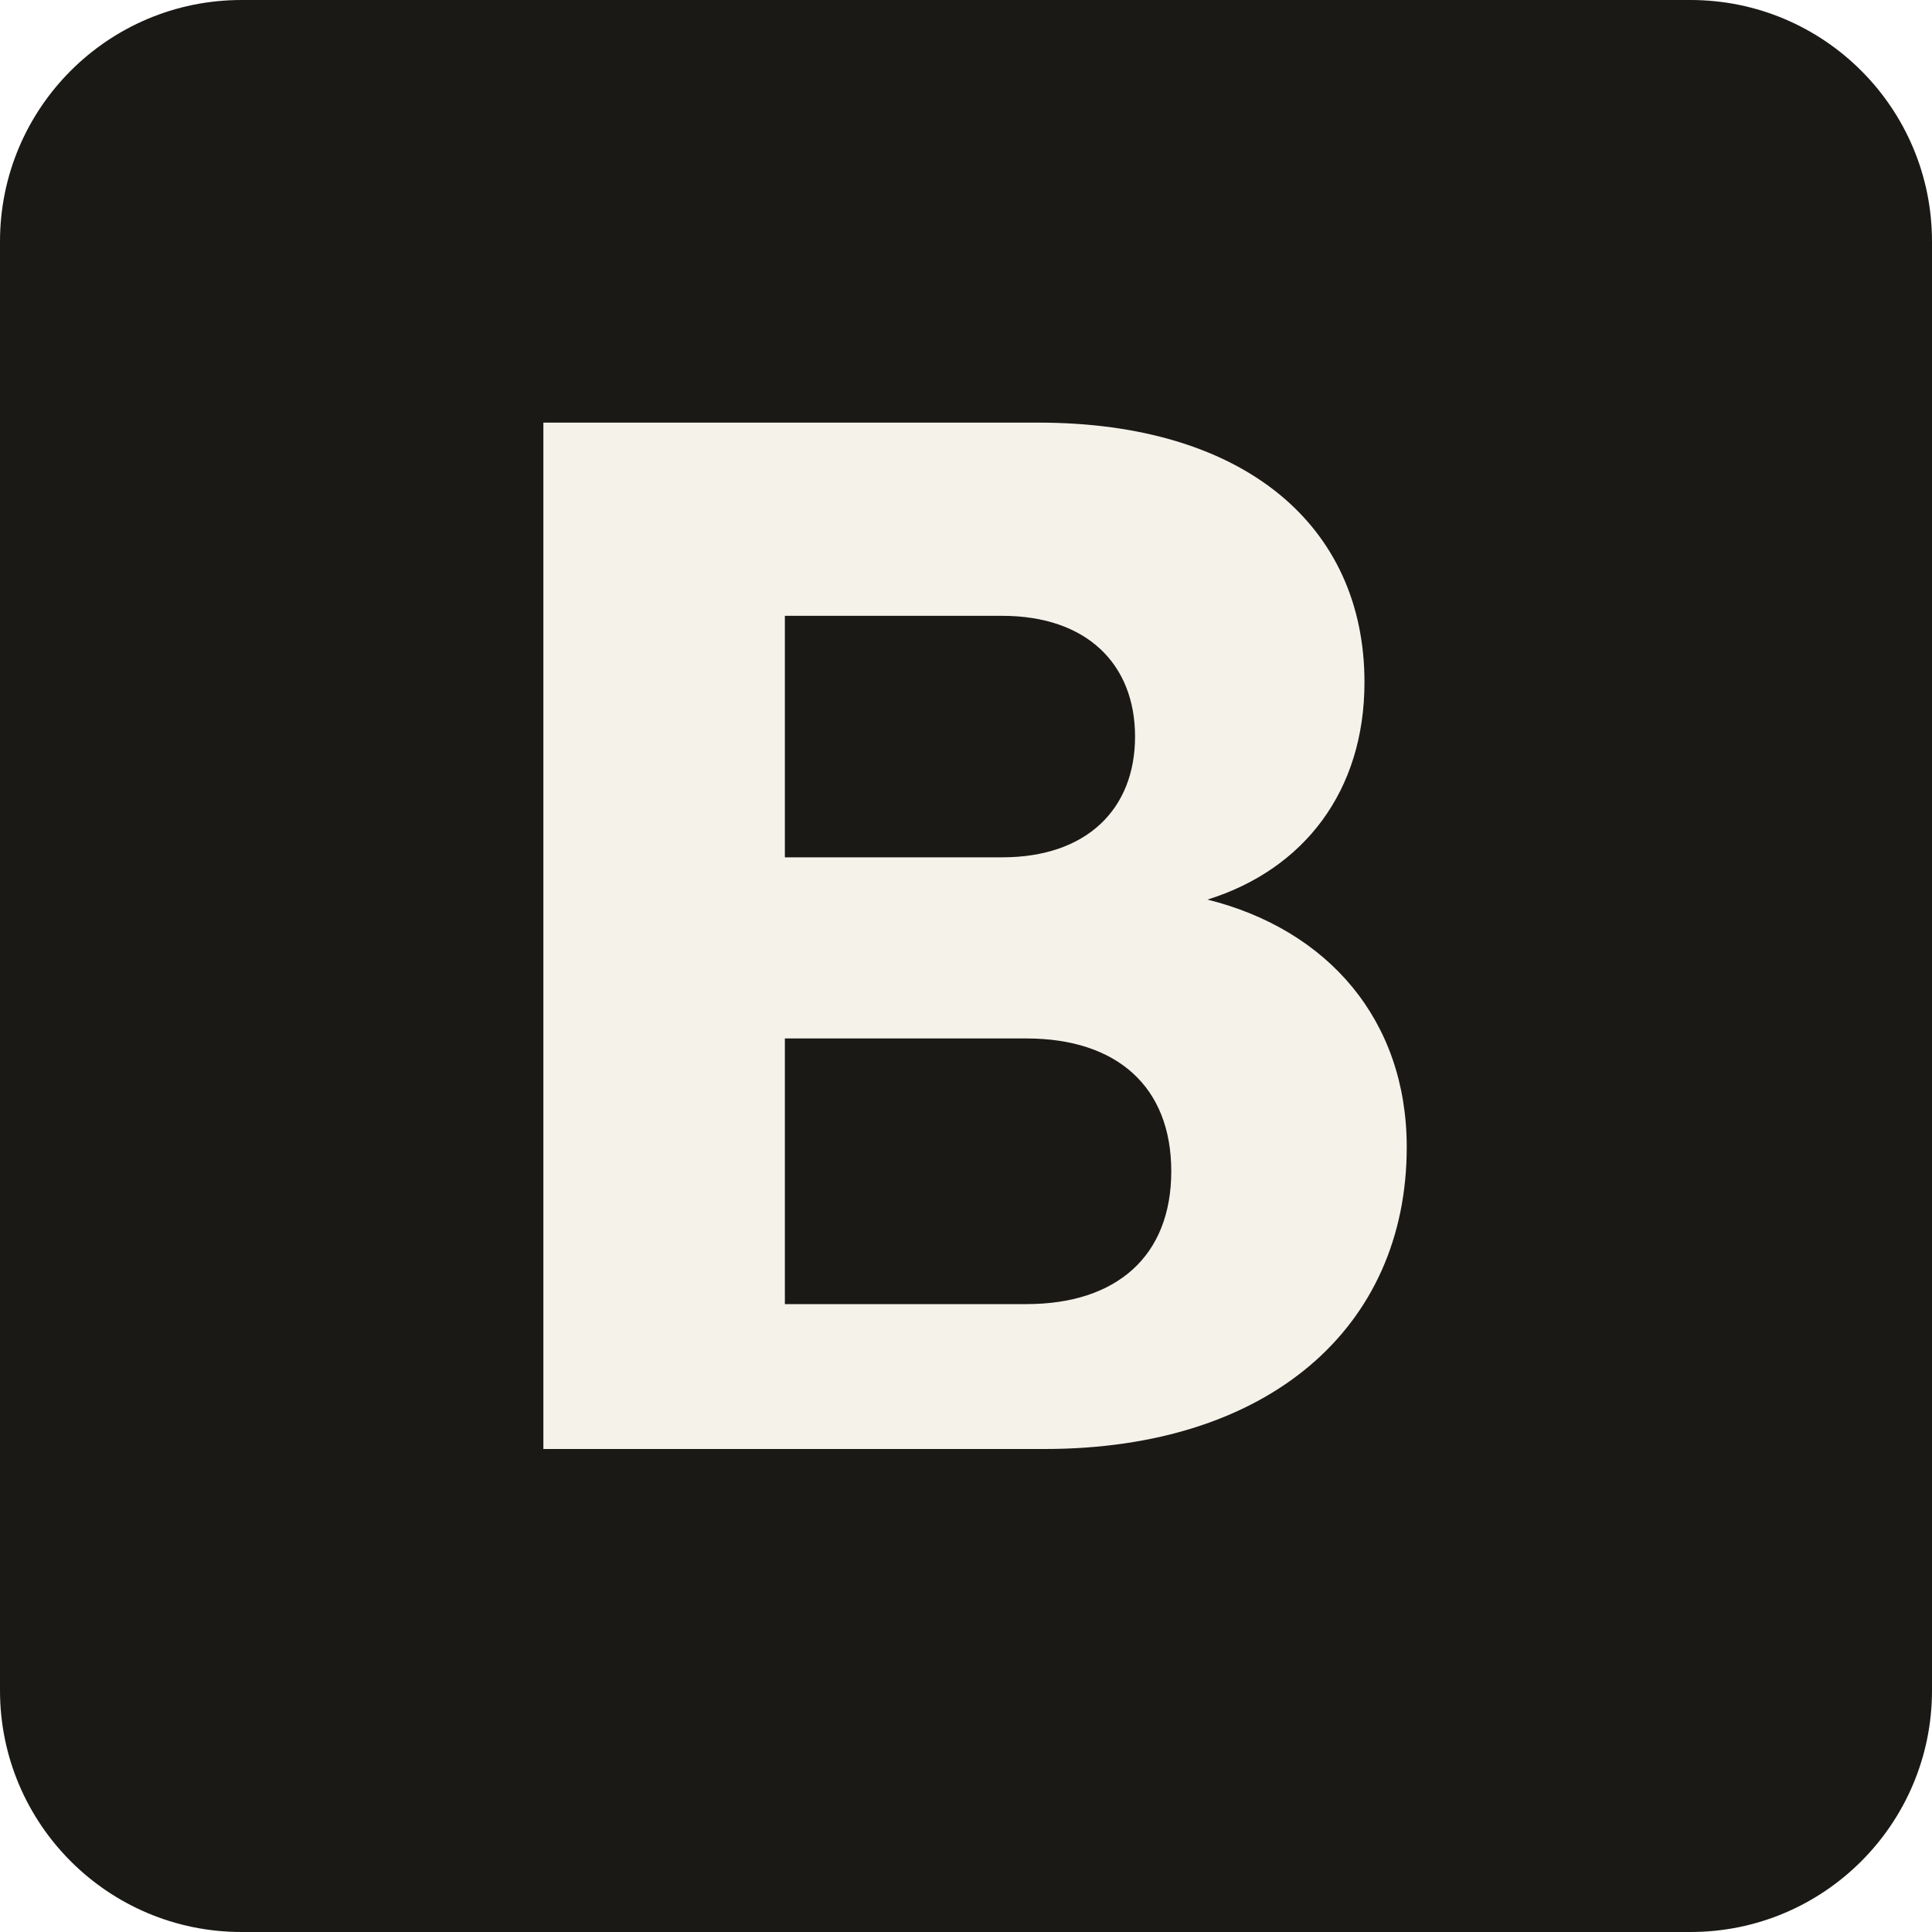
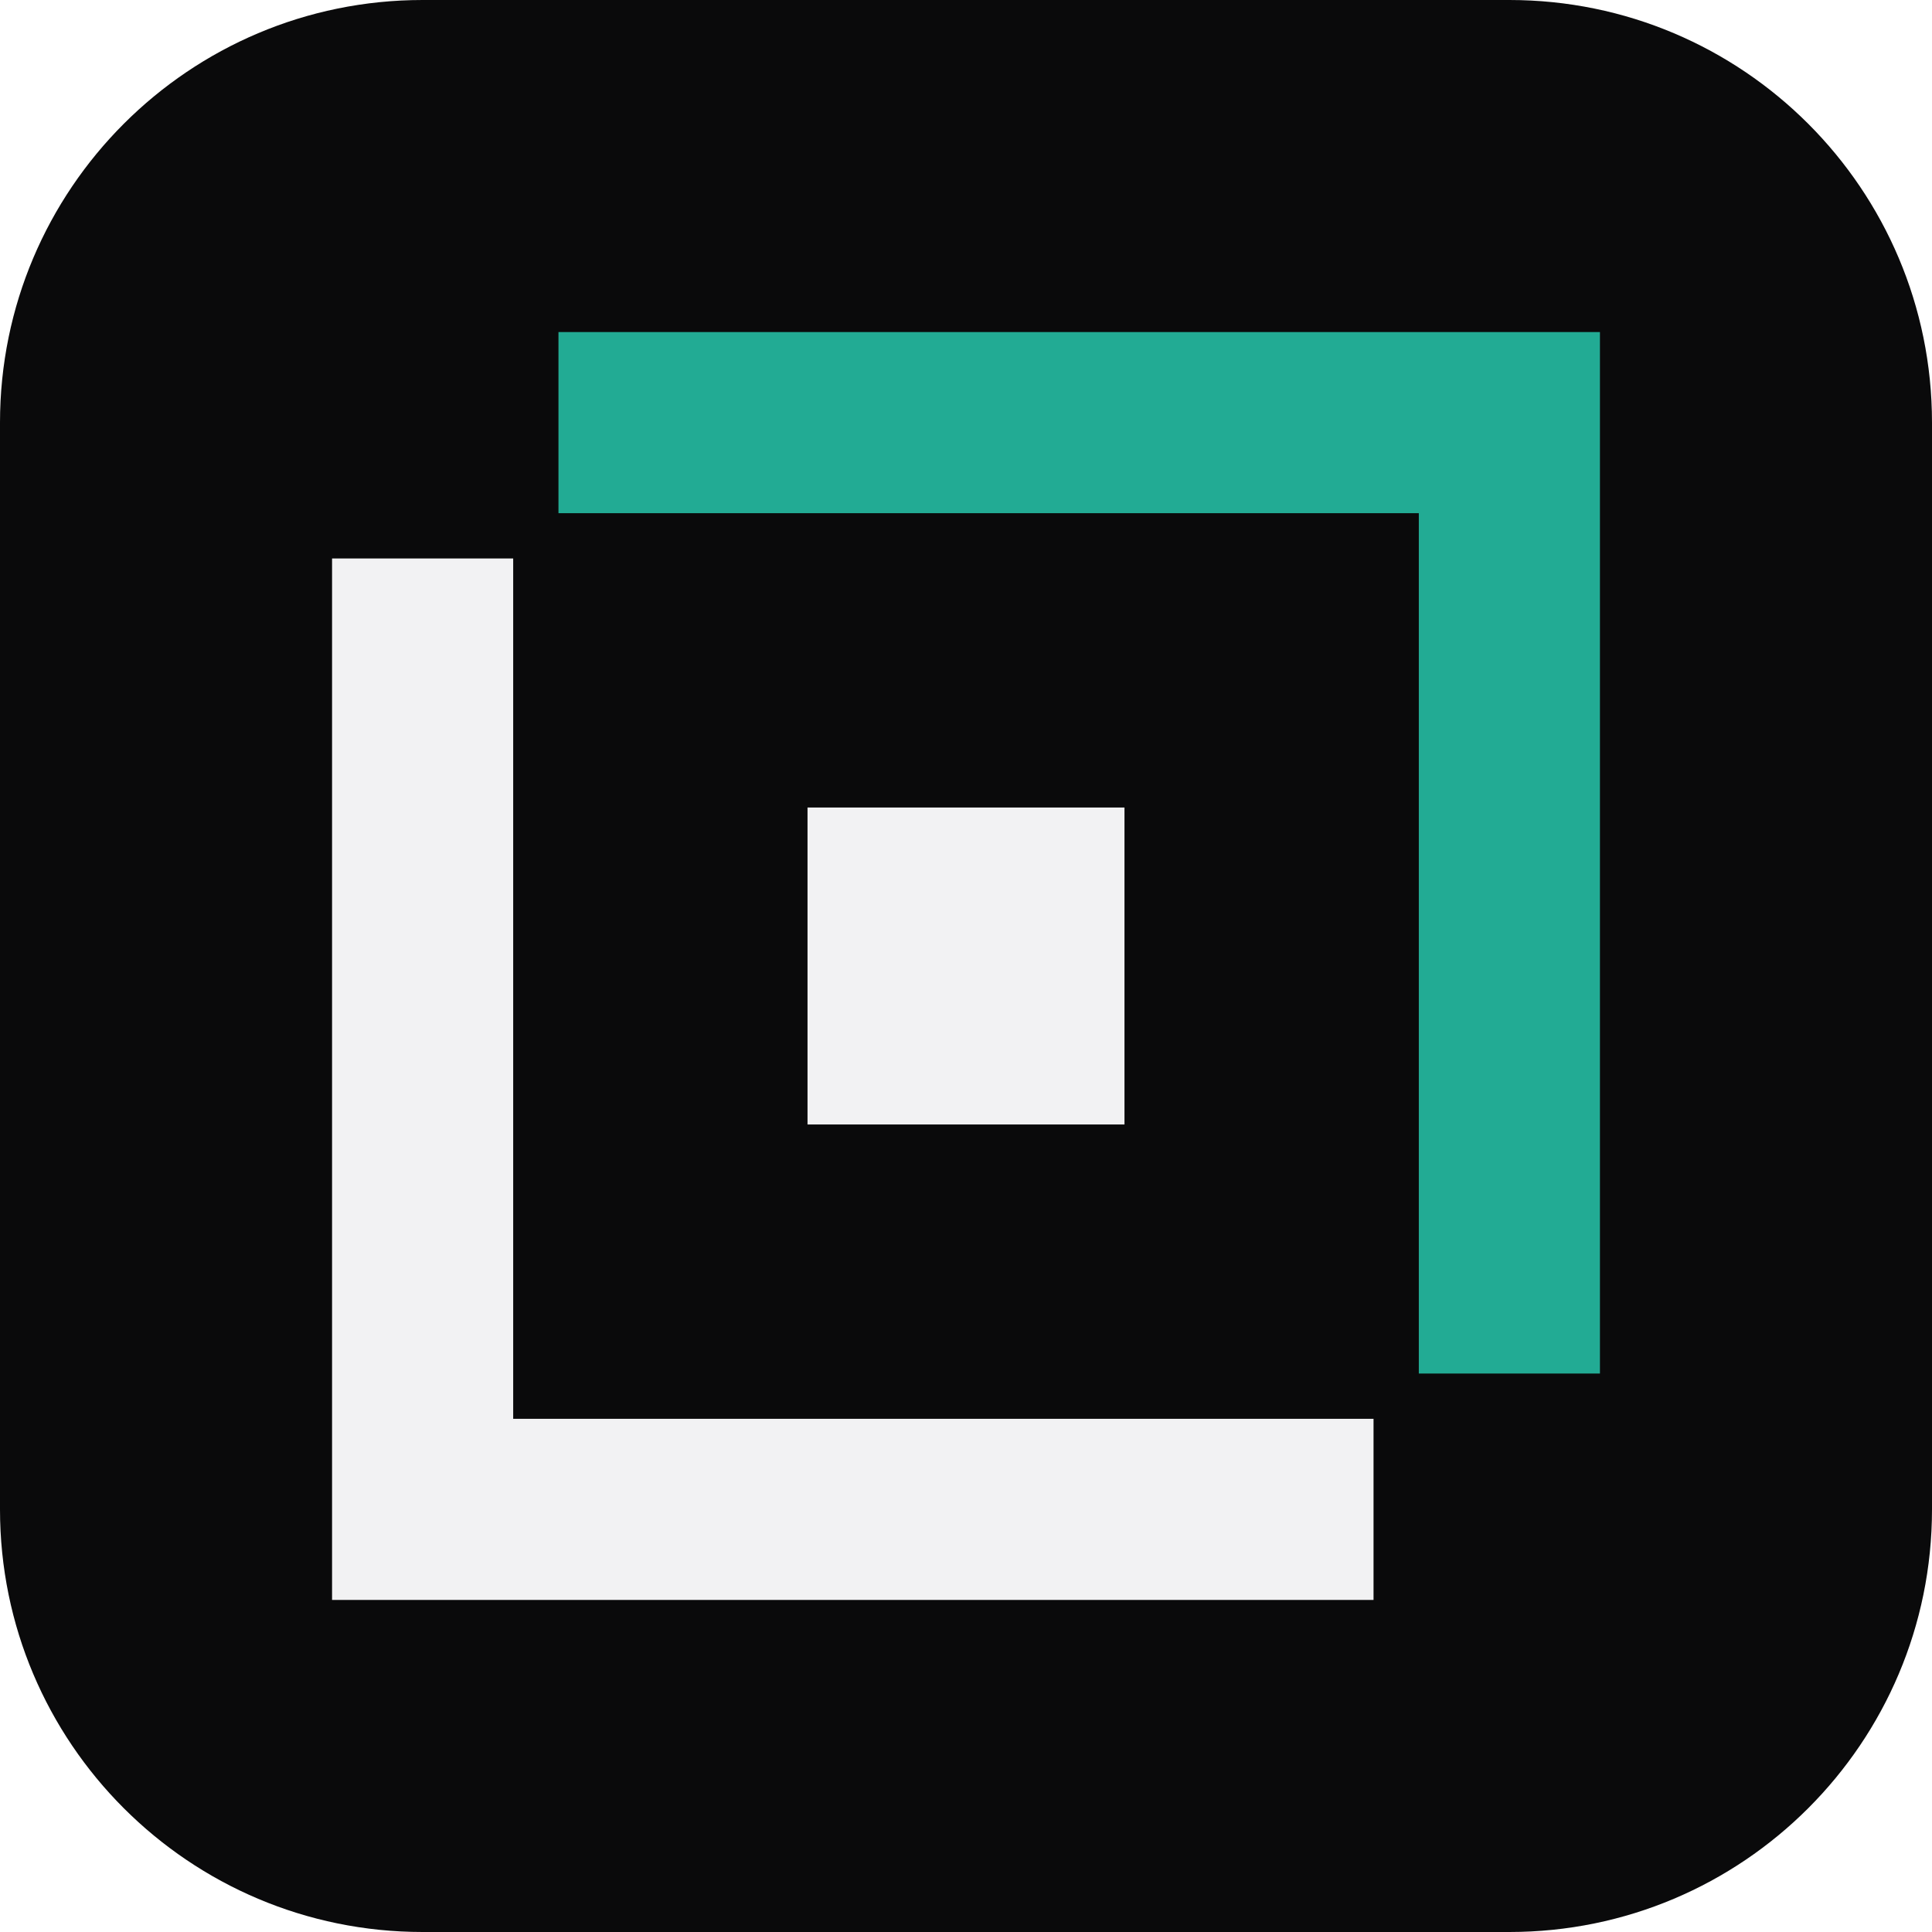
<svg xmlns="http://www.w3.org/2000/svg" viewBox="0 0 32 32">
-   <rect width="32" height="32" rx="4" fill="#1a1916" />
-   <path d="M9 7h8.2c3.4 0 5.4 1.7 5.4 4.3 0 1.8-1 3.1-2.6 3.6 2 .5 3.3 2 3.3 4.1 0 3-2.3 5-6 5H9V7Zm4 3.2v4h3.6c1.4 0 2.2-.8 2.2-2s-.8-2-2.2-2H13Zm0 7v4.4h4c1.5 0 2.4-.8 2.4-2.2s-.9-2.2-2.4-2.2h-4Z" fill="#f5f2ea" />
+   <rect width="32" height="32" rx="7" fill="#0a0a0b" />
+   <g transform="translate(4 4) scale(.75)">
+     <path d="M4 9V28H23" fill="none" stroke="#f2f2f3" stroke-width="4" stroke-linecap="square" />
+     <path d="M9 4H28V23" fill="none" stroke="#22ab94" stroke-width="4" stroke-linecap="square" />
+     <rect x="12.5" y="12.5" width="7" height="7" fill="#f2f2f3" />
+   </g>
</svg>
